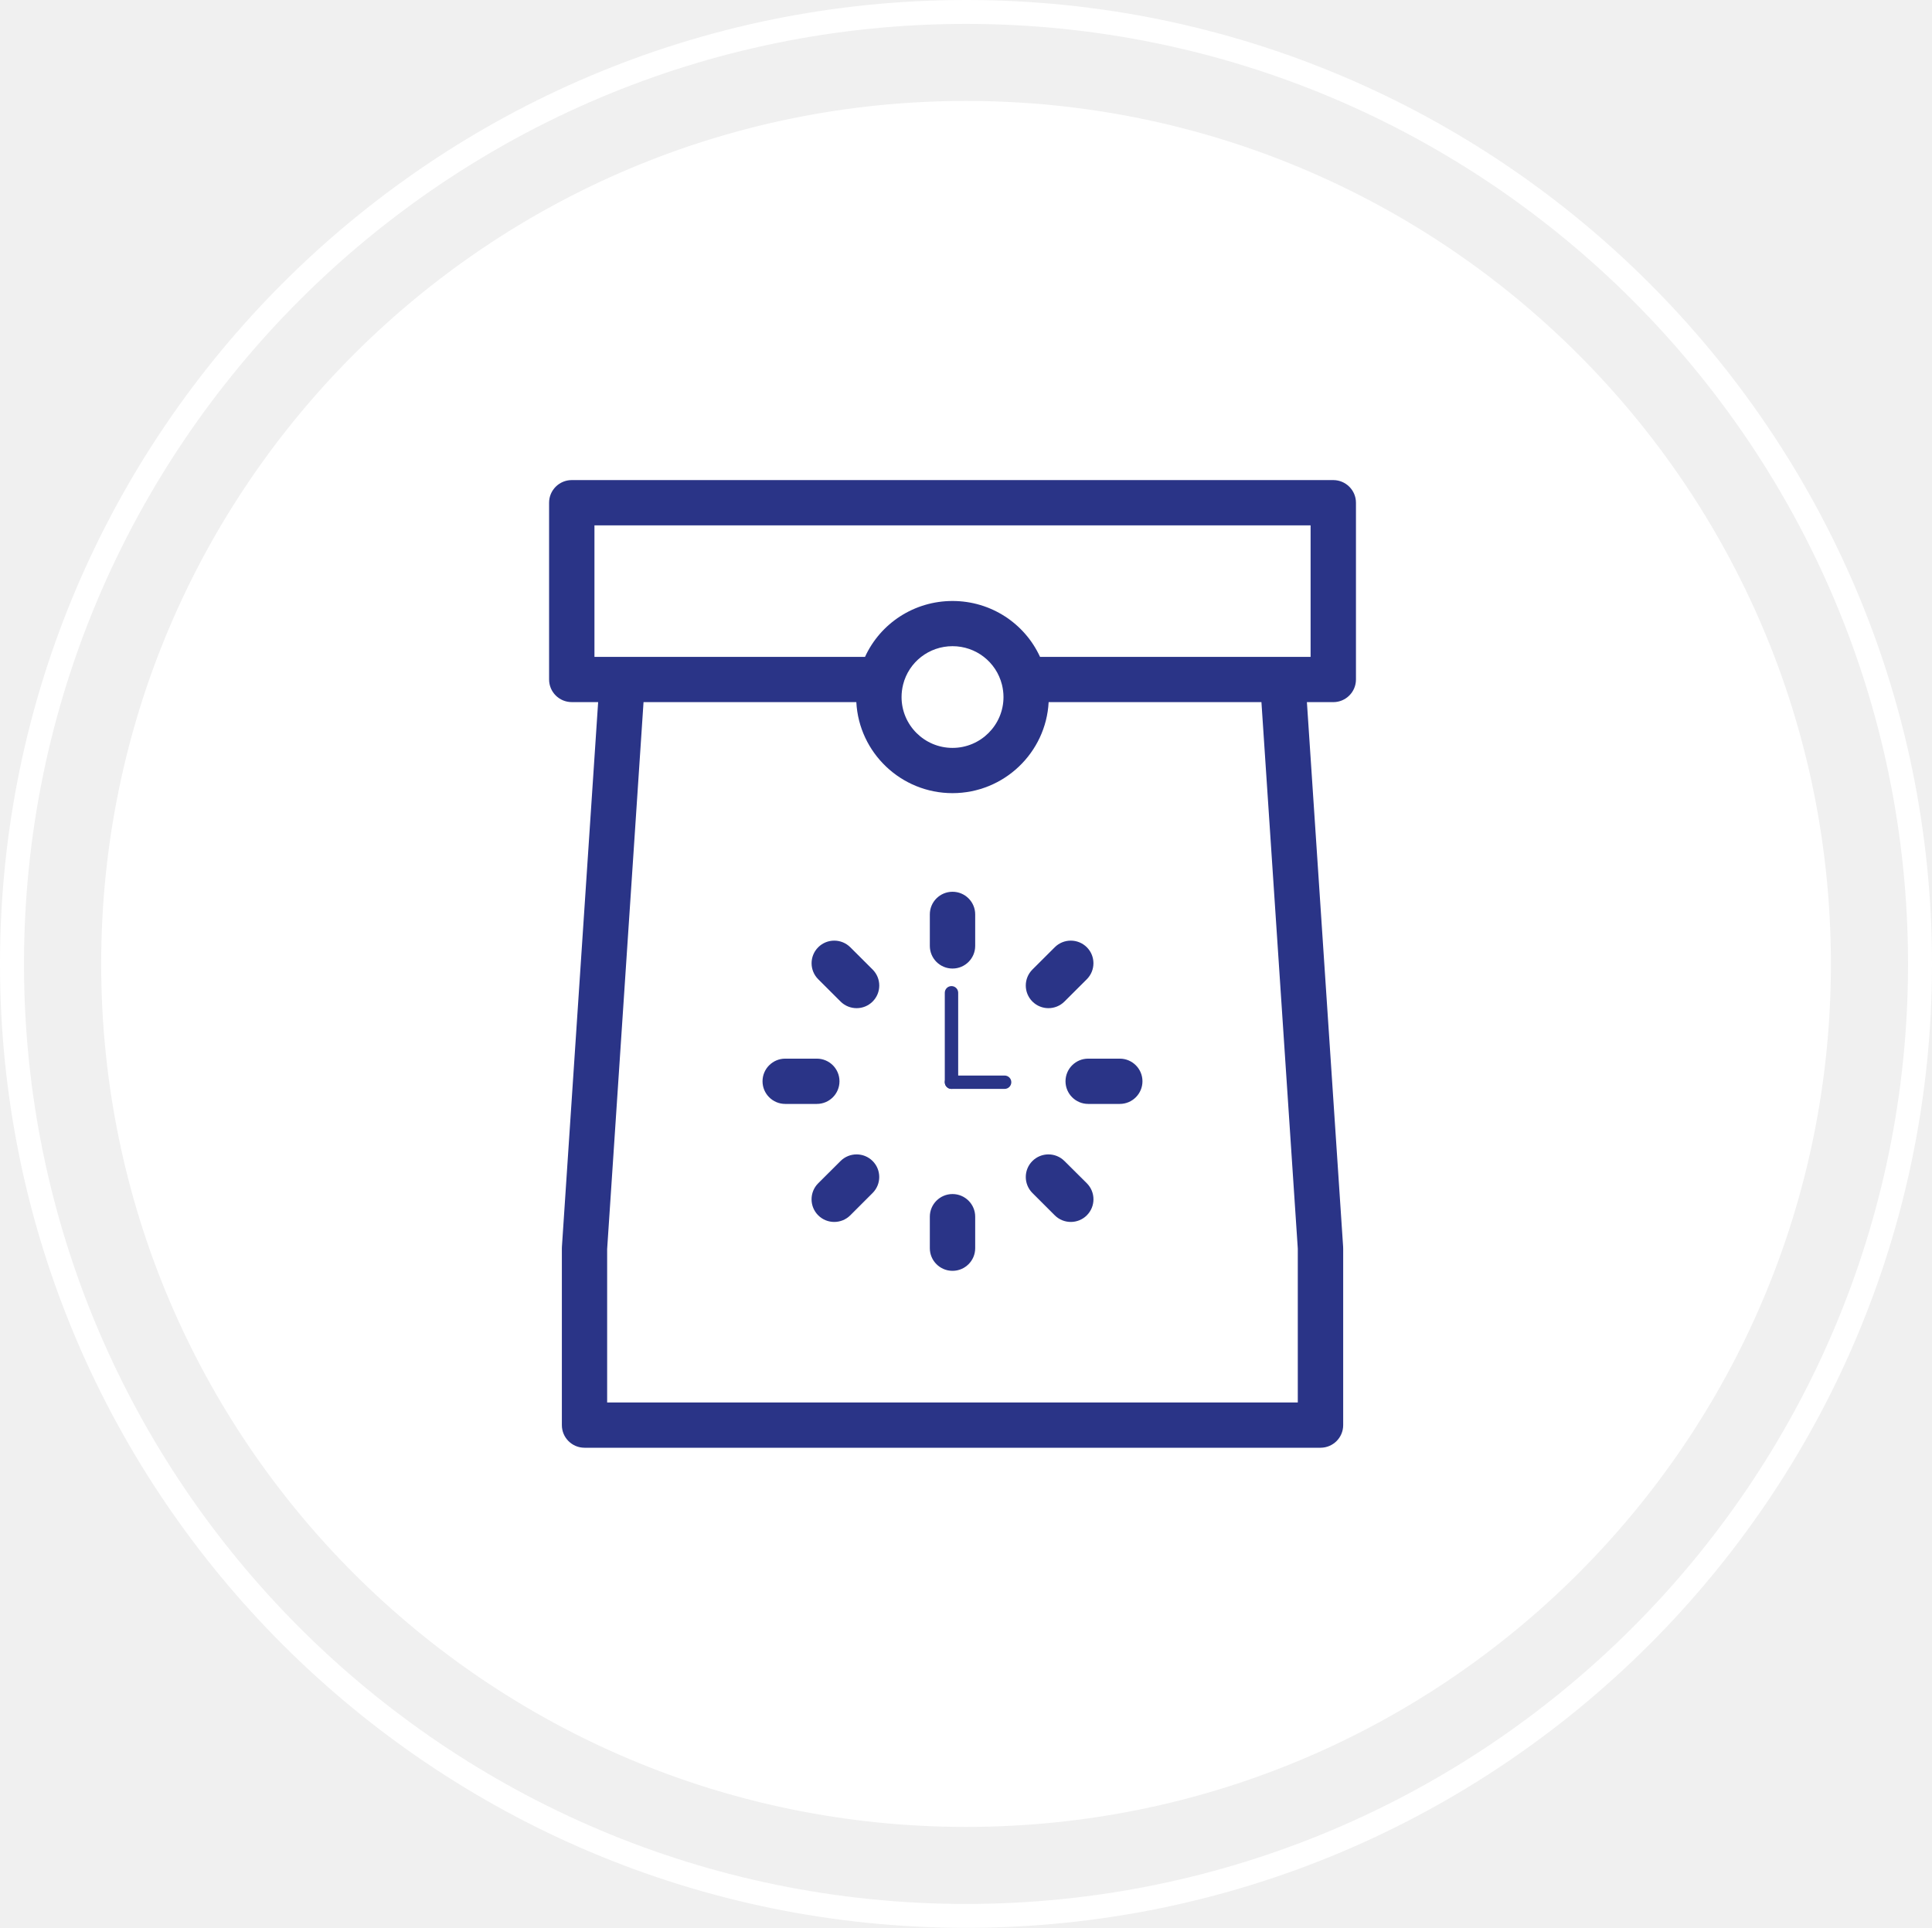
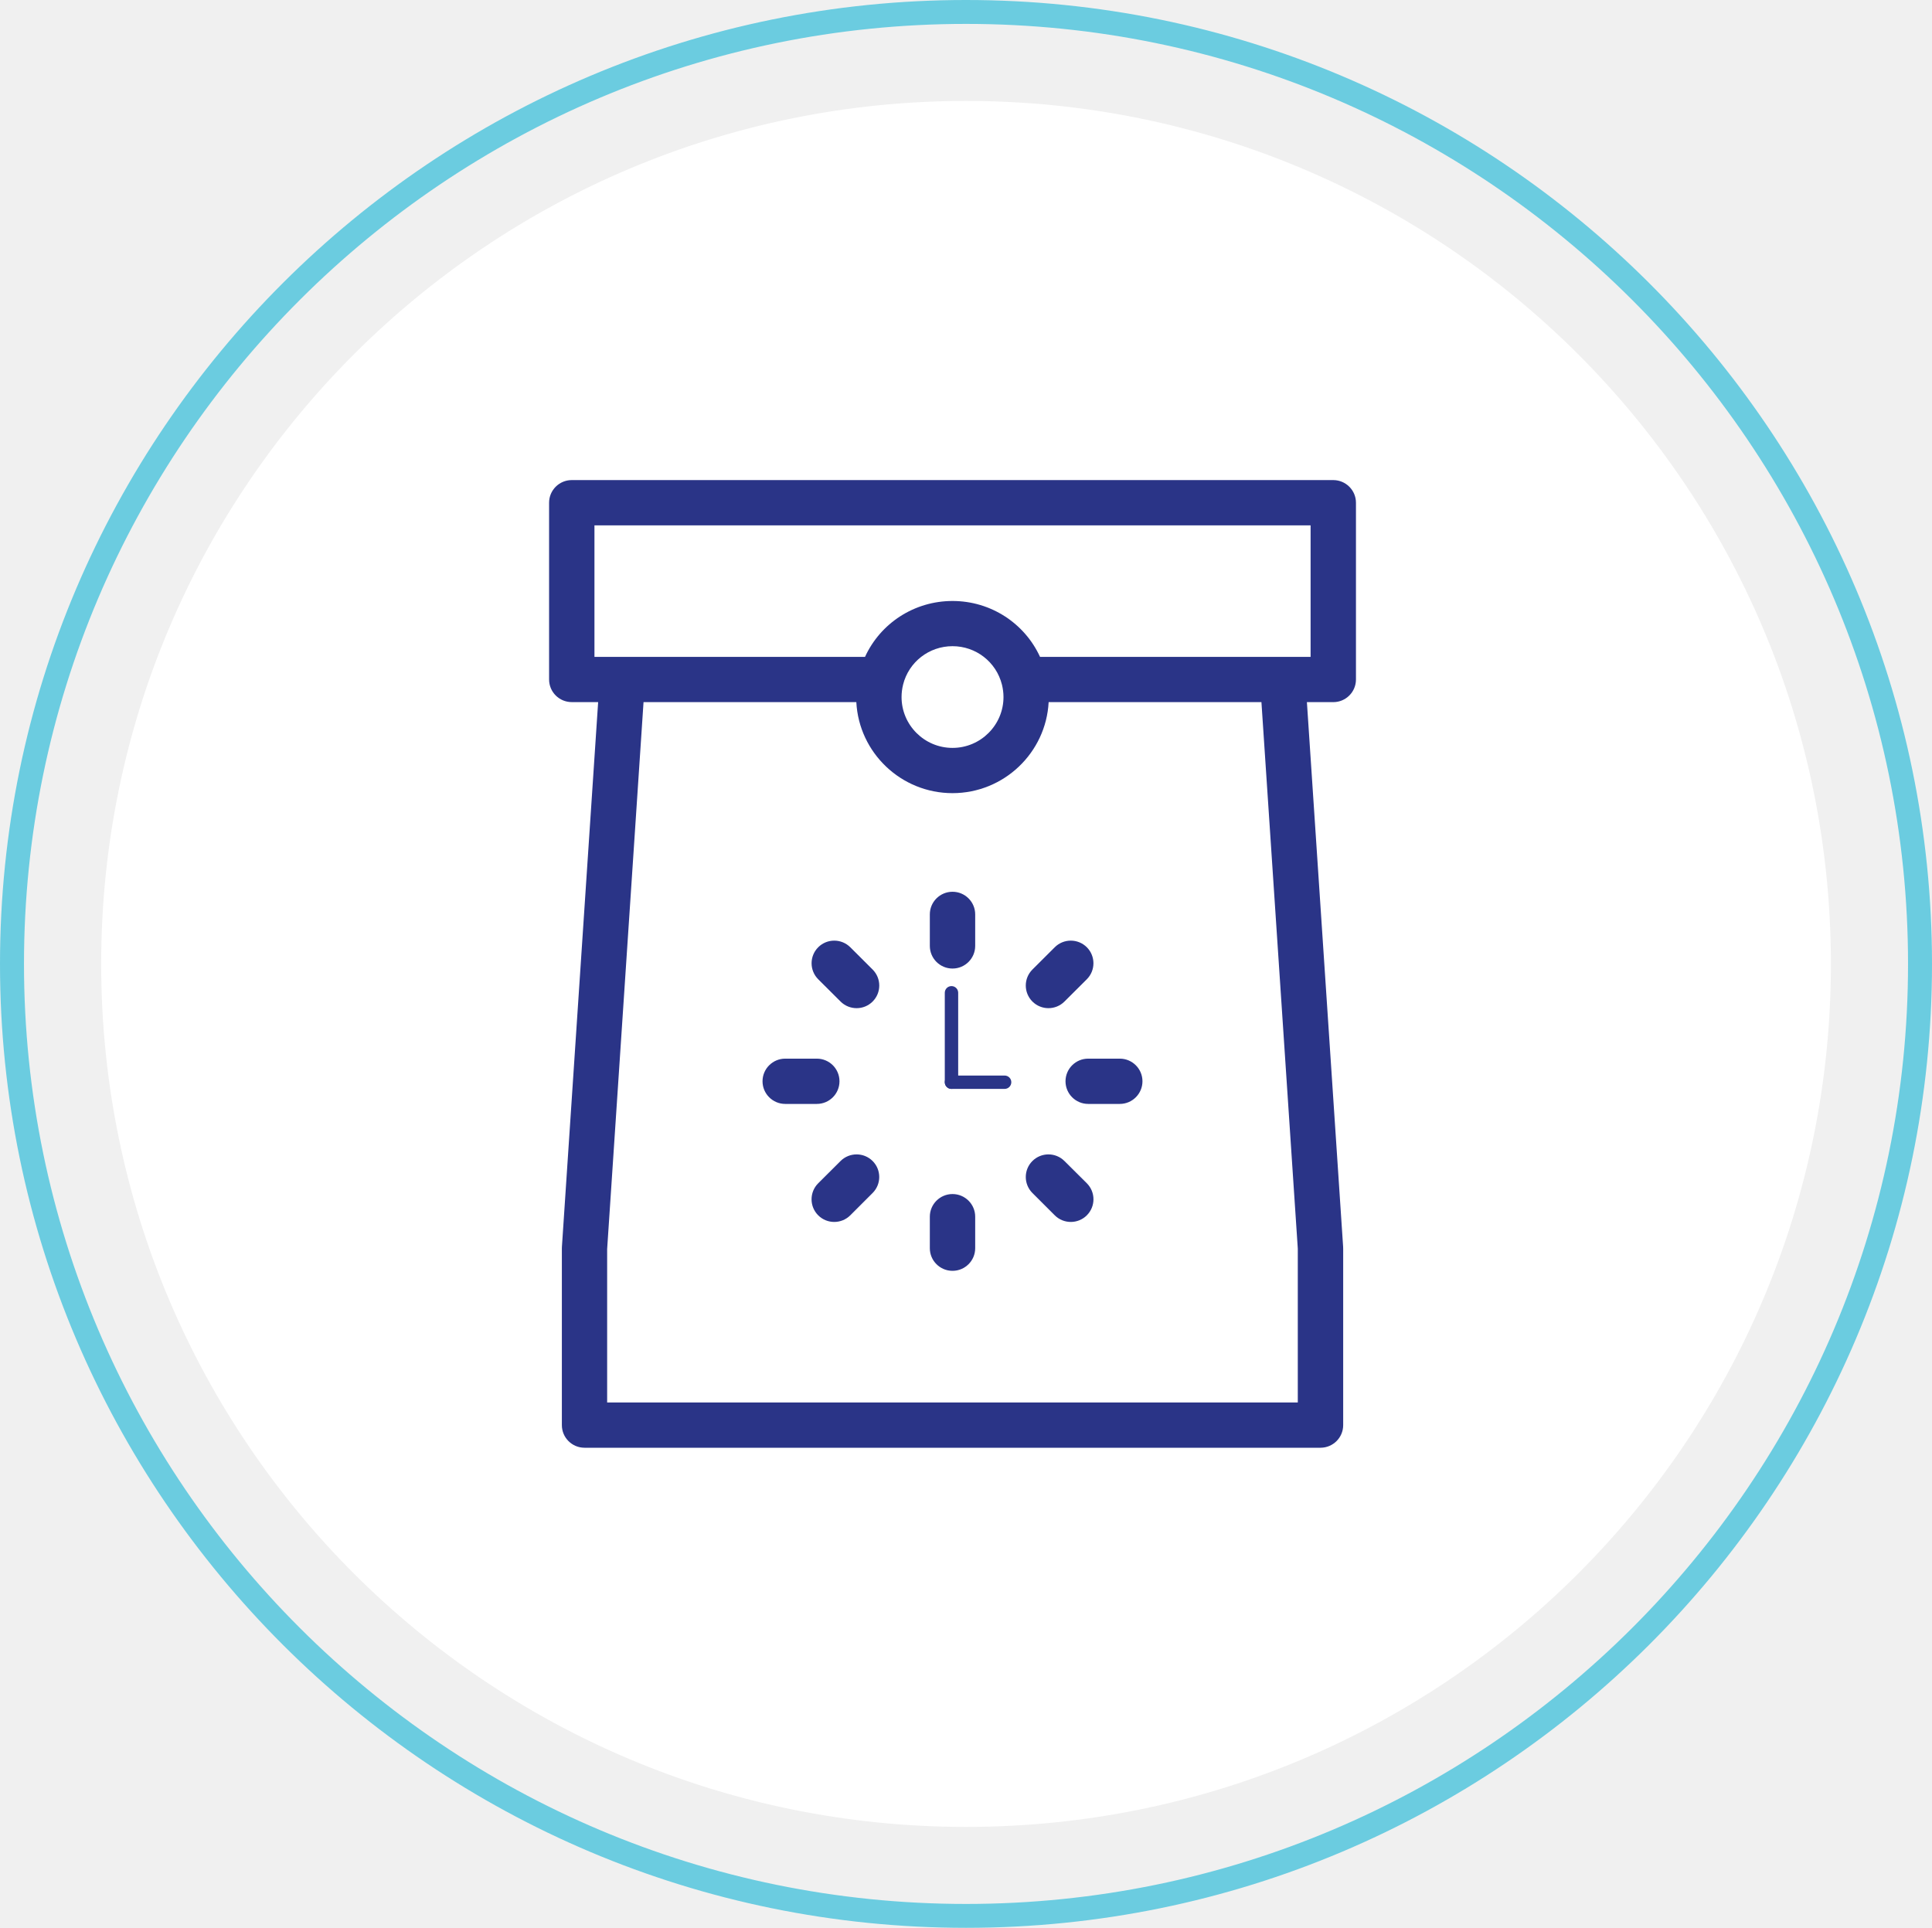
<svg xmlns="http://www.w3.org/2000/svg" version="1.1" id="Layer_1" x="0px" y="0px" width="71.68px" height="71.53px" viewBox="0 0 71.68 71.53" enable-background="new 0 0 71.68 71.53" xml:space="preserve">
  <path fill="#FFFFFF" d="M67.929,35.766c0-17.685-14.366-32.021-32.087-32.021c-17.722,0-32.088,14.337-32.088,32.021  S18.12,67.786,35.842,67.786C53.563,67.786,67.929,53.45,67.929,35.766" />
-   <path fill="#FFFFFF" d="M35.841,71.53C16.078,71.53,0,55.487,0,35.766C0,16.044,16.078,0,35.841,0  C55.603,0,71.68,16.044,71.68,35.766C71.68,55.487,55.603,71.53,35.841,71.53 M35.841,0.887C16.568,0.887,0.89,16.534,0.89,35.766  c0,19.231,15.679,34.878,34.951,34.878c19.271,0,34.95-15.646,34.95-34.878C70.791,16.534,55.112,0.887,35.841,0.887" />
-   <path fill="#2A3487" d="M32.375,43.078c0.328,0.327,0.328,0.859,0,1.187l-0.828,0.828c-0.165,0.164-0.38,0.246-0.596,0.246  c-0.215,0-0.431-0.082-0.595-0.246c-0.328-0.328-0.328-0.859,0-1.188l0.829-0.826C31.514,42.751,32.047,42.751,32.375,43.078   M31.146,40.12c0-0.464-0.376-0.84-0.841-0.84h-1.172c-0.464,0-0.842,0.376-0.842,0.84c0,0.463,0.378,0.84,0.842,0.84h1.172  C30.771,40.96,31.146,40.583,31.146,40.12 M31.547,35.147c-0.329-0.327-0.861-0.328-1.19,0c-0.328,0.328-0.328,0.859,0,1.187  l0.829,0.827c0.164,0.164,0.38,0.246,0.596,0.246c0.215,0,0.43-0.082,0.594-0.246c0.328-0.328,0.328-0.858,0-1.187L31.547,35.147z   M35.34,35.937c0.464,0,0.841-0.376,0.841-0.84v-1.17c0-0.463-0.377-0.839-0.841-0.839c-0.465,0-0.842,0.375-0.842,0.839v1.17  C34.498,35.561,34.875,35.937,35.34,35.937 M38.898,37.407c0.216,0,0.431-0.082,0.595-0.246l0.829-0.827  c0.328-0.328,0.328-0.859,0.001-1.187c-0.329-0.327-0.861-0.328-1.19,0l-0.829,0.827c-0.328,0.328-0.328,0.858,0,1.187  C38.469,37.325,38.684,37.407,38.898,37.407 M39.493,43.079c-0.328-0.328-0.86-0.328-1.189-0.001c-0.328,0.327-0.328,0.859,0,1.187  l0.829,0.828c0.164,0.164,0.38,0.246,0.595,0.246s0.432-0.082,0.595-0.246c0.328-0.328,0.328-0.859,0.001-1.188L39.493,43.079z   M41.546,39.28h-1.173c-0.464,0-0.841,0.376-0.841,0.84c0,0.463,0.377,0.84,0.841,0.84h1.173c0.464,0,0.841-0.377,0.841-0.84  C42.387,39.656,42.01,39.28,41.546,39.28 M35.34,44.304c-0.465,0-0.842,0.377-0.842,0.84v1.17c0,0.463,0.377,0.839,0.842,0.839  c0.464,0,0.841-0.376,0.841-0.839v-1.17C36.181,44.681,35.804,44.304,35.34,44.304 M50.308,18.653v6.559  c0,0.464-0.377,0.84-0.841,0.84h-0.979l1.344,20.211c0.002,0.026,0.002,0.053,0.002,0.078v6.537c0,0.463-0.377,0.839-0.842,0.839  H21.687c-0.465,0-0.841-0.376-0.841-0.839v-6.559c0-0.02,0-0.039,0.002-0.057l1.344-20.211h-0.979c-0.464,0-0.841-0.375-0.841-0.84  v-6.559c0-0.463,0.377-0.839,0.841-0.839h28.254C49.931,17.814,50.308,18.19,50.308,18.653 M48.151,46.342l-1.35-20.29h-7.895  c-0.098,1.879-1.661,3.377-3.567,3.377c-1.907,0-3.47-1.498-3.568-3.377h-7.895l-1.35,20.295v5.691h25.624V46.342z M35.34,27.75  c1.042,0,1.891-0.846,1.891-1.887c0-0.152-0.02-0.305-0.055-0.451c-0.001-0.003-0.002-0.007-0.003-0.011  c-0.212-0.839-0.964-1.425-1.833-1.425c-0.87,0-1.623,0.585-1.834,1.425c-0.001,0.004-0.001,0.007-0.002,0.011  c-0.036,0.146-0.055,0.299-0.055,0.451C33.449,26.904,34.297,27.75,35.34,27.75 M48.625,19.493h-26.57v4.88h10.038  c0.572-1.248,1.826-2.074,3.247-2.074c1.42,0,2.674,0.826,3.247,2.074h10.038V19.493L48.625,19.493z" />
+   <path fill="#6BCCE0" d="M35.841,71.53C16.078,71.53,0,55.487,0,35.766C0,16.044,16.078,0,35.841,0  C55.603,0,71.68,16.044,71.68,35.766C71.68,55.487,55.603,71.53,35.841,71.53 M35.841,0.887C16.568,0.887,0.89,16.534,0.89,35.766  c0,19.231,15.679,34.878,34.951,34.878c19.271,0,34.95-15.646,34.95-34.878C70.791,16.534,55.112,0.887,35.841,0.887" />
+   <path fill="#2A3487" d="M32.375,43.078c0.328,0.327,0.328,0.859,0,1.187l-0.828,0.828c-0.165,0.164-0.38,0.246-0.596,0.246  c-0.215,0-0.431-0.082-0.595-0.246c-0.328-0.328-0.328-0.859,0-1.188l0.829-0.826C31.514,42.751,32.047,42.751,32.375,43.078   M31.146,40.12c0-0.464-0.376-0.84-0.841-0.84h-1.172c-0.464,0-0.842,0.376-0.842,0.84c0,0.463,0.378,0.84,0.842,0.84h1.172  C30.771,40.96,31.146,40.583,31.146,40.12 M31.547,35.147c-0.329-0.327-0.861-0.328-1.19,0c-0.328,0.328-0.328,0.859,0,1.188  l0.829,0.826c0.164,0.164,0.38,0.246,0.596,0.246c0.215,0,0.43-0.082,0.594-0.246c0.328-0.328,0.328-0.858,0-1.187L31.547,35.147z   M35.34,35.937c0.464,0,0.841-0.376,0.841-0.84v-1.17c0-0.463-0.377-0.839-0.841-0.839c-0.465,0-0.842,0.376-0.842,0.839v1.17  C34.498,35.561,34.875,35.937,35.34,35.937 M38.898,37.407c0.216,0,0.431-0.082,0.595-0.246l0.829-0.826  c0.328-0.328,0.328-0.859,0.001-1.188c-0.329-0.327-0.861-0.328-1.19,0l-0.829,0.827c-0.328,0.328-0.328,0.858,0,1.187  C38.469,37.325,38.684,37.407,38.898,37.407 M39.493,43.079c-0.328-0.328-0.86-0.328-1.189-0.001c-0.328,0.327-0.328,0.859,0,1.187  l0.829,0.828c0.164,0.164,0.38,0.246,0.595,0.246s0.432-0.082,0.595-0.246c0.328-0.328,0.328-0.859,0.001-1.188L39.493,43.079z   M41.546,39.28h-1.173c-0.464,0-0.841,0.376-0.841,0.84c0,0.463,0.377,0.84,0.841,0.84h1.173c0.464,0,0.841-0.377,0.841-0.84  C42.387,39.656,42.01,39.28,41.546,39.28 M35.34,44.304c-0.465,0-0.842,0.377-0.842,0.84v1.17c0,0.463,0.377,0.839,0.842,0.839  c0.464,0,0.841-0.376,0.841-0.839v-1.17C36.181,44.681,35.804,44.304,35.34,44.304 M50.308,18.653v6.559  c0,0.464-0.377,0.84-0.841,0.84h-0.979l1.344,20.211c0.002,0.026,0.002,0.053,0.002,0.078v6.537c0,0.463-0.377,0.839-0.842,0.839  H21.687c-0.465,0-0.841-0.376-0.841-0.839v-6.559c0-0.02,0-0.039,0.002-0.057l1.344-20.211h-0.979c-0.464,0-0.841-0.375-0.841-0.84  v-6.559c0-0.463,0.377-0.839,0.841-0.839h28.254C49.931,17.814,50.308,18.19,50.308,18.653 M48.151,46.342l-1.35-20.29h-7.895  c-0.098,1.879-1.661,3.377-3.567,3.377c-1.907,0-3.47-1.498-3.568-3.377h-7.895l-1.35,20.295v5.691h25.624V46.342z M35.34,27.75  c1.042,0,1.891-0.847,1.891-1.887c0-0.152-0.02-0.305-0.055-0.451c-0.001-0.003-0.002-0.007-0.003-0.011  c-0.212-0.839-0.964-1.425-1.833-1.425c-0.87,0-1.623,0.585-1.834,1.425c-0.001,0.004-0.001,0.007-0.002,0.011  c-0.036,0.146-0.055,0.299-0.055,0.451C33.449,26.903,34.297,27.75,35.34,27.75 M48.625,19.493h-26.57v4.88h10.038  c0.572-1.248,1.826-2.074,3.247-2.074c1.42,0,2.674,0.826,3.247,2.074h10.038V19.493L48.625,19.493z" />
  <path fill="#2A3487" d="M35.302,40.403c0.137,0,0.248-0.111,0.248-0.249v-3.318c0-0.137-0.111-0.248-0.248-0.248  c-0.138,0-0.249,0.111-0.249,0.248v3.318C35.053,40.292,35.164,40.403,35.302,40.403" />
  <path fill="#2A3487" d="M35.053,40.154c0,0.138,0.111,0.249,0.249,0.249h1.97c0.138,0,0.249-0.111,0.249-0.249  c0-0.137-0.111-0.247-0.249-0.247h-1.97C35.164,39.907,35.053,40.018,35.053,40.154" />
</svg>
